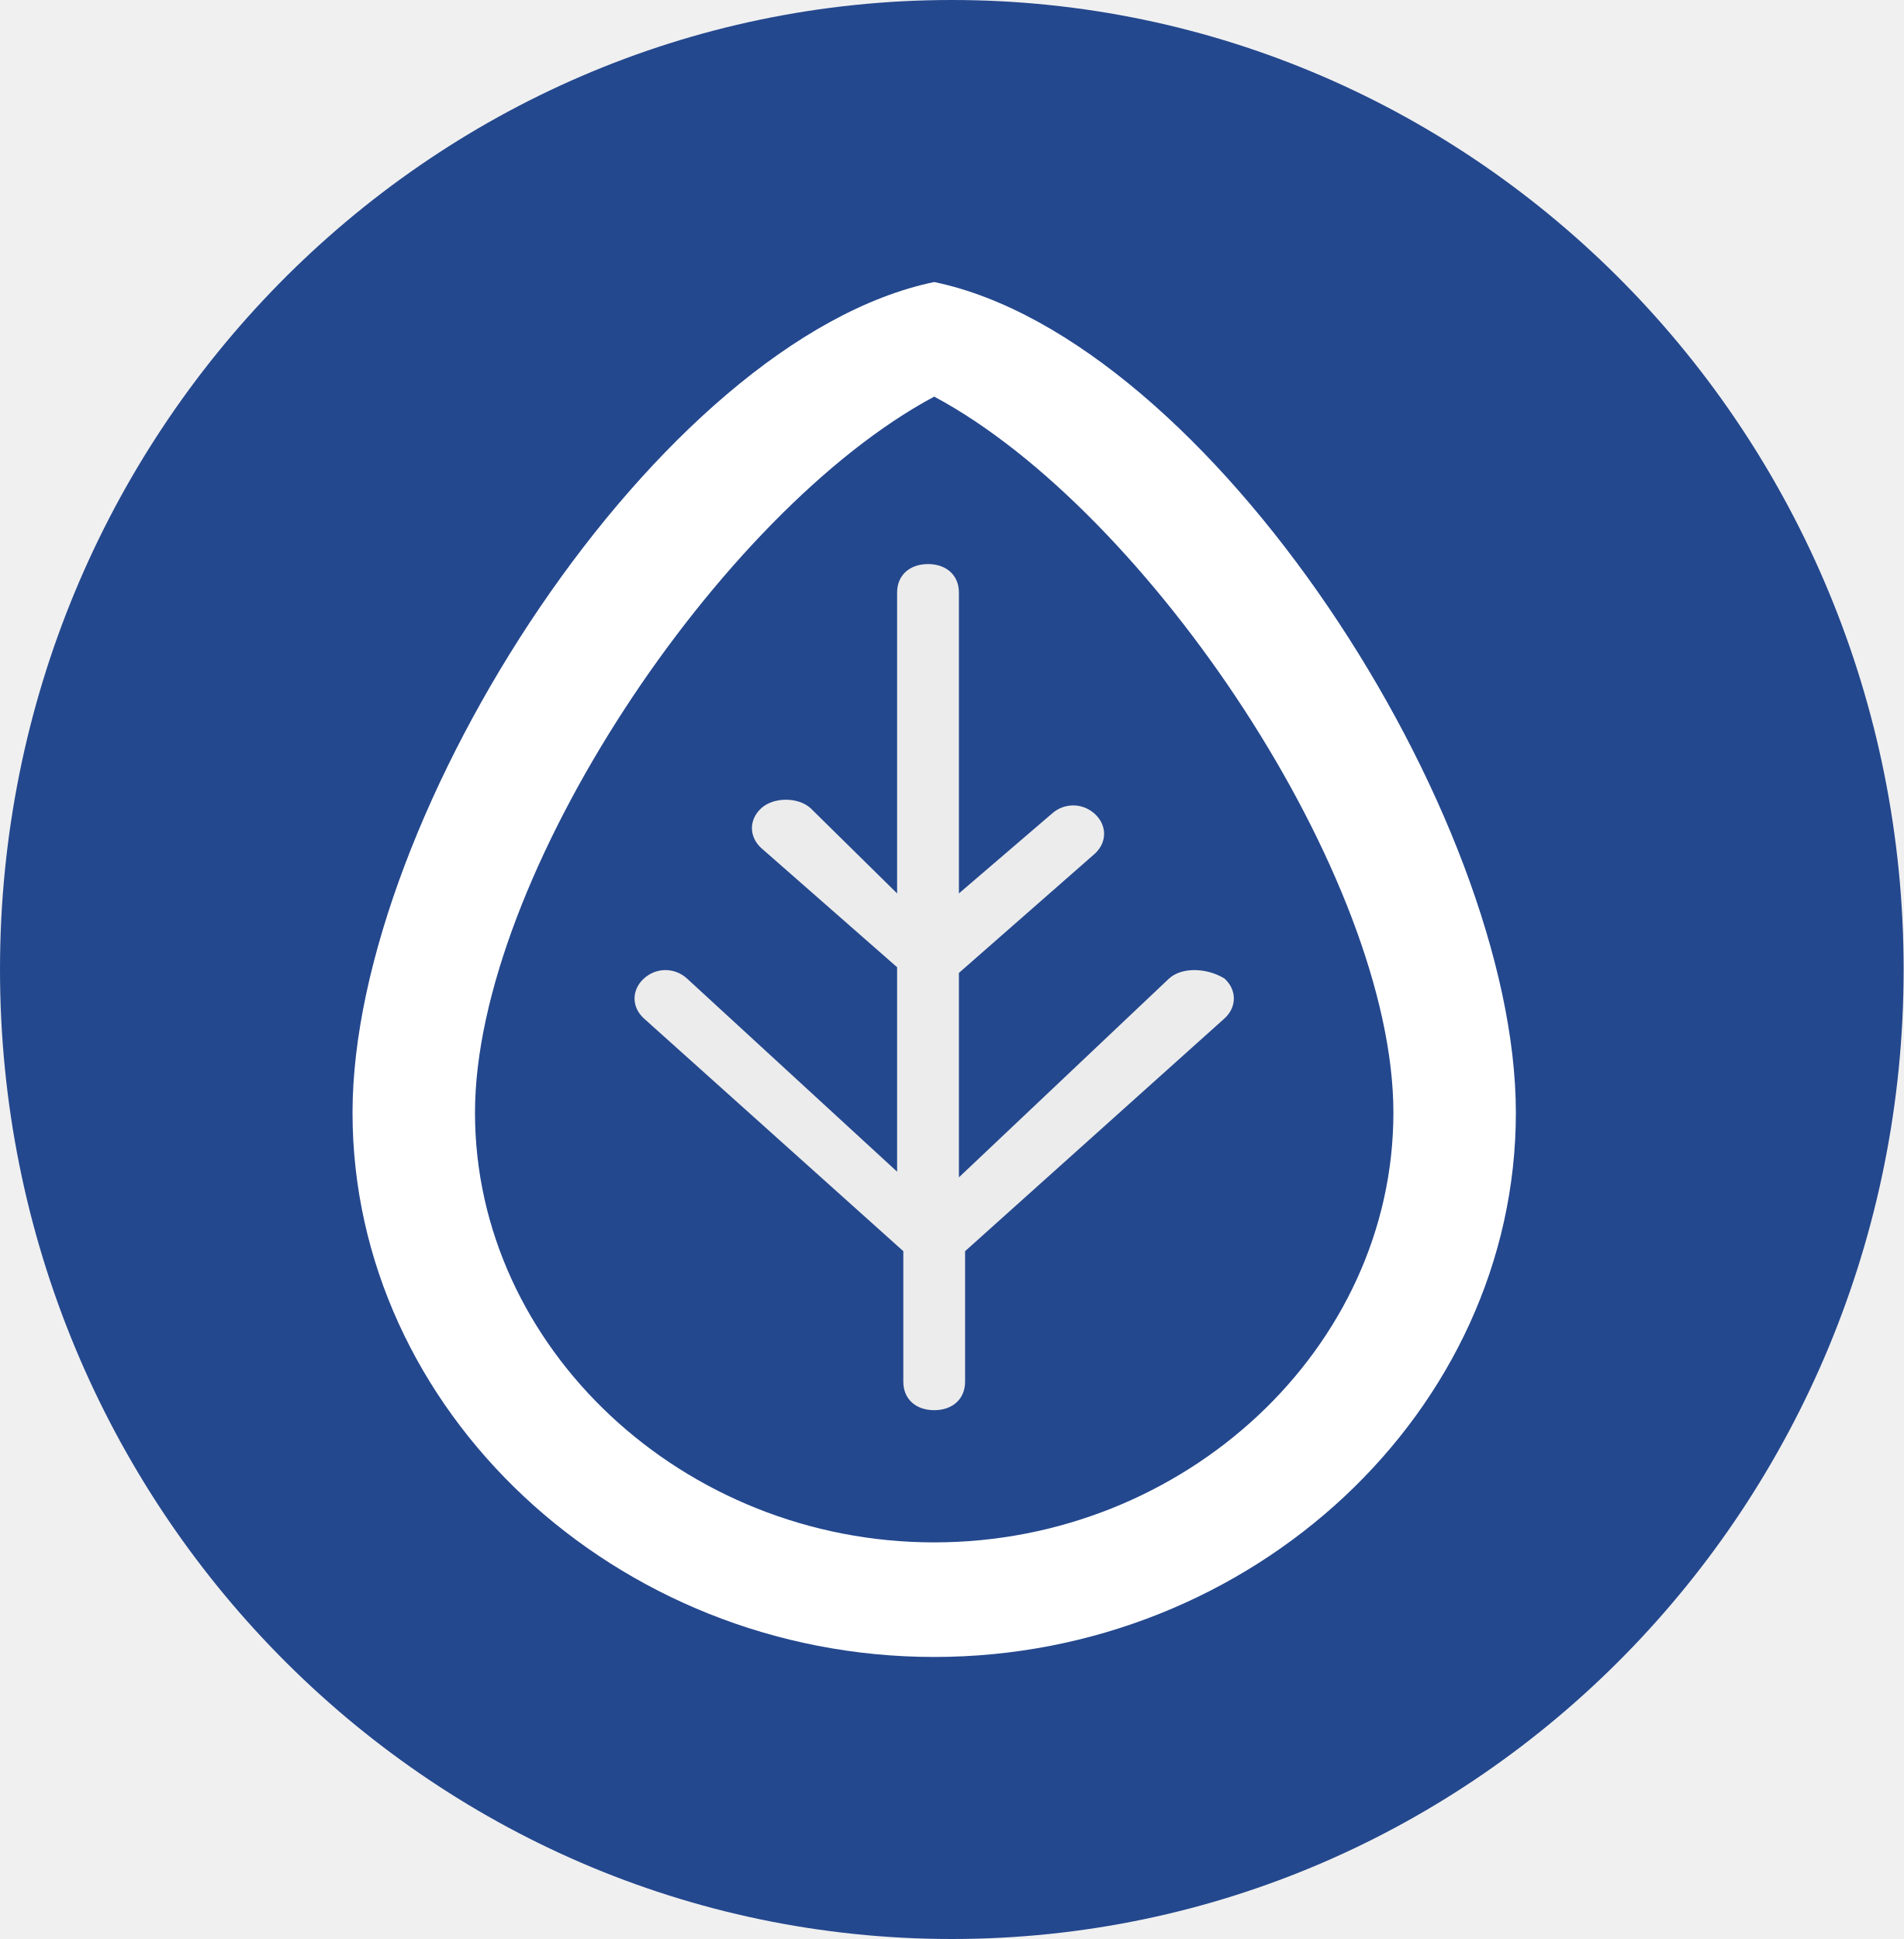
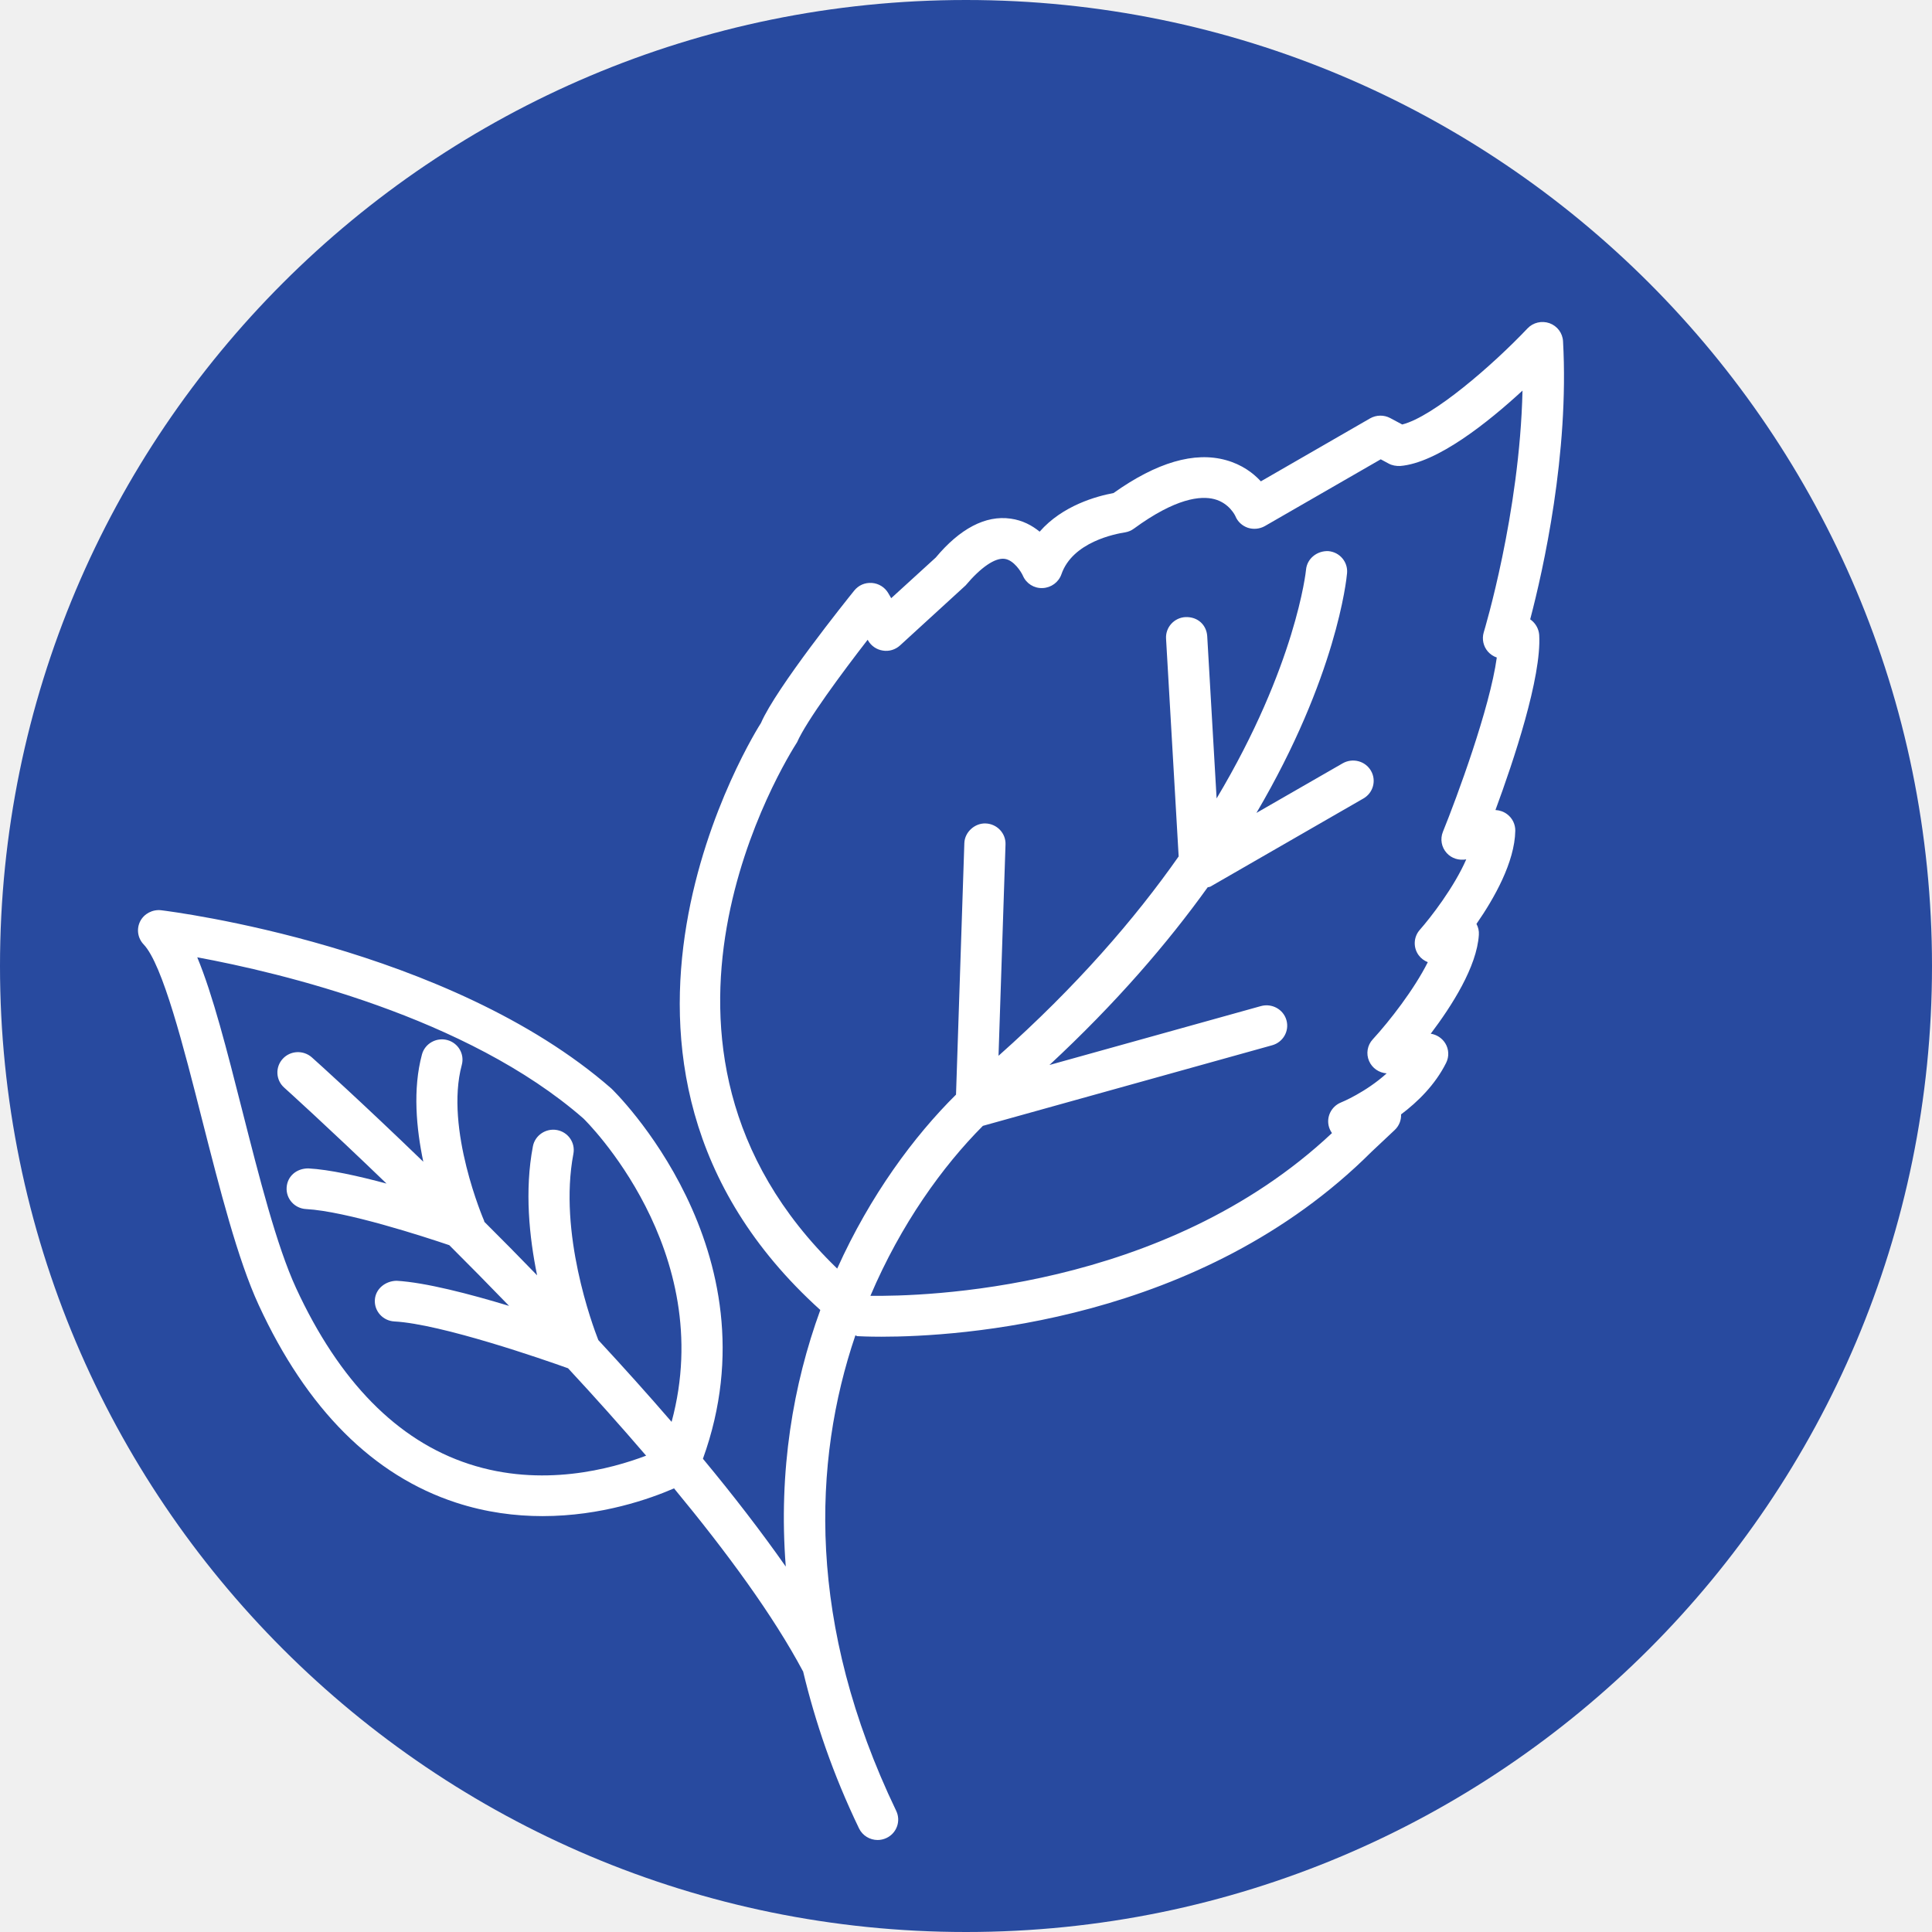
- <svg xmlns="http://www.w3.org/2000/svg" width="54px" height="55px" viewBox="0 0 54 55" version="1.1">
+ <svg xmlns="http://www.w3.org/2000/svg" width="42px" height="42px" viewBox="0 0 42 42" version="1.1">
  <defs />
  <g id="Page-1" stroke="none" stroke-width="1" fill="none" fill-rule="evenodd">
-     <ellipse id="Oval" fill="#24488E" cx="27" cy="27.5" rx="27" ry="27.5" />
-     <g id="if_camping-nature-25_808469" transform="translate(10, 8)" fill-rule="nonzero">
-       <path d="M16.5,0 C8.684,1.625 0,15.113 0,23.562 C0,32.013 7.468,39 16.5,39 C25.532,39 33,32.013 33,23.562 C33,15.113 24.316,1.625 16.5,0 Z M16.5,35.75 C9.379,35.75 3.474,30.225 3.474,23.562 C3.474,16.9 10.421,6.5 16.5,3.25 C22.579,6.5 29.526,16.9 29.526,23.562 C29.526,30.225 23.621,35.75 16.5,35.75 Z" id="Shape" fill="#FFFFFF" />
-       <path d="M23.16,19.758 L17.201,25.396 L17.201,19.597 L21.057,16.215 C21.407,15.893 21.407,15.409 21.057,15.087 C20.706,14.765 20.18,14.765 19.83,15.087 L17.201,17.342 L17.201,8.805 C17.201,8.322 16.851,8 16.325,8 C15.799,8 15.448,8.322 15.448,8.805 L15.448,17.342 L12.995,14.926 C12.644,14.604 11.943,14.604 11.593,14.926 C11.242,15.248 11.242,15.732 11.593,16.054 L15.448,19.436 L15.448,25.235 L9.49,19.758 C9.139,19.436 8.613,19.436 8.263,19.758 C7.912,20.081 7.912,20.564 8.263,20.886 L15.624,27.49 L15.624,31.195 C15.624,31.678 15.974,32 16.5,32 C17.026,32 17.376,31.678 17.376,31.195 L17.376,27.49 L24.737,20.886 C25.088,20.564 25.088,20.081 24.737,19.758 C24.211,19.436 23.51,19.436 23.16,19.758 Z" id="Shape" fill="#ECECEC" />
+     <circle id="Oval" fill="#284A9F" cx="21" cy="21" r="21" />
+     <g id="if_Leaf_2998123" transform="translate(3, 7)" fill-rule="nonzero">
+       <path d="M16.296,22.905 C16.296,22.905 23.714,24.066 27.608,18.263 L28.629,17.258 L27.608,16.91 L29.092,15.024 L28.721,14.347 L29.972,12.509 L29.462,11.755 L30.576,7.722 L30.159,7.383 C30.159,7.383 31.086,2.547 30.993,1 C30.993,1 29.047,3.127 28.212,3.03 L27.377,2.934 L25.059,4.529 C25.059,4.529 23.343,3.321 22.231,4.578 C22.231,4.578 20.376,4.626 20.285,5.642 C20.285,5.642 19.171,4.674 18.338,6.076 L16.898,7.48 L16.482,6.658 C16.482,6.658 12.17,11.638 13.143,18.311 C13.143,18.312 14.303,21.55 16.296,22.905 Z" id="Shape" />
+       <path d="M1,14 C1,14 14.633,16.16 11.545,26.274 C11.545,26.274 5.059,30.201 2.5,19.793 C2.5,19.793 1.952,16.56 1.323,14.765 C1.217,14.46 1.109,14.199 1,14 Z" id="Shape" />
+       <path d="M31,1 L23.756,12.412 L19.099,18.07 L15.979,23 C15.979,23 12.527,19.037 13.055,15.797 C13.055,15.797 13.596,10.169 16.234,7.156 L16.612,6.658 L17.018,7.48 L18.42,6.078 C18.42,6.078 19.279,4.627 20.183,5.932 C20.183,5.932 20.999,4.468 21.993,4.595 C21.993,4.595 23.71,2.886 24.976,4.53 L27.236,2.935 L27.779,3.225 L30.763,1.001 L31,1.001 L31,1 Z" id="Shape" />
+       <path d="M1,14 C1,14 8.819,22.225 11,24.436 C11,24.436 4.021,27.882 1.772,17.739 C1.772,17.739 1.537,17.121 1,14 Z" id="Shape" />
+       <path d="M30.296,6.487 C30.285,6.479 30.276,6.471 30.265,6.464 C30.549,5.384 31.115,2.862 30.979,0.418 C30.969,0.241 30.854,0.087 30.685,0.026 C30.517,-0.033 30.329,0.01 30.206,0.14 C29.451,0.937 28.156,2.06 27.483,2.228 L27.223,2.089 C27.085,2.015 26.919,2.019 26.785,2.095 L24.41,3.464 C24.247,3.287 24.003,3.101 23.656,3.004 C22.967,2.81 22.145,3.052 21.206,3.719 C20.846,3.785 20.099,3.987 19.601,4.558 C19.438,4.424 19.23,4.311 18.973,4.275 C18.422,4.195 17.863,4.497 17.343,5.12 L16.374,6.004 L16.311,5.896 C16.238,5.769 16.105,5.684 15.956,5.673 C15.799,5.662 15.664,5.724 15.571,5.838 C15.398,6.052 13.872,7.957 13.543,8.717 C13.494,8.792 8.846,16.072 14.833,21.478 C14.246,23.088 13.919,24.967 14.082,27.056 C13.547,26.293 12.938,25.504 12.281,24.712 C13.922,20.175 10.325,16.694 10.289,16.662 C6.762,13.58 0.757,12.819 0.503,12.788 C0.317,12.767 0.134,12.861 0.048,13.027 C-0.037,13.194 -0.007,13.395 0.122,13.53 C0.535,13.962 0.994,15.767 1.398,17.36 C1.777,18.845 2.167,20.381 2.624,21.37 C3.667,23.632 5.111,25.077 6.915,25.666 C7.567,25.879 8.204,25.959 8.794,25.959 C10.079,25.959 11.136,25.58 11.653,25.356 C12.804,26.748 13.812,28.124 14.454,29.329 C14.456,29.33 14.457,29.331 14.458,29.332 C14.721,30.428 15.105,31.565 15.674,32.747 C15.75,32.905 15.911,33 16.078,33 C16.142,33 16.208,32.986 16.27,32.957 C16.493,32.853 16.589,32.589 16.483,32.367 C14.534,28.31 14.664,24.772 15.595,22.03 C15.611,22.032 15.624,22.046 15.64,22.047 C15.681,22.049 15.865,22.059 16.162,22.059 C17.834,22.059 23.102,21.746 26.817,18.038 L27.319,17.566 C27.415,17.476 27.464,17.351 27.458,17.226 C27.82,16.954 28.2,16.582 28.438,16.105 C28.505,15.97 28.499,15.81 28.419,15.68 C28.349,15.567 28.233,15.492 28.103,15.472 C28.557,14.872 29.107,14.015 29.149,13.321 C29.155,13.238 29.136,13.157 29.097,13.085 C29.483,12.529 29.928,11.744 29.941,11.061 C29.943,10.921 29.879,10.787 29.766,10.702 C29.692,10.645 29.602,10.614 29.51,10.609 C29.904,9.542 30.514,7.722 30.461,6.804 C30.452,6.68 30.392,6.566 30.296,6.487 Z M7.195,24.826 C5.638,24.318 4.374,23.032 3.437,21.003 C3.014,20.087 2.635,18.591 2.267,17.145 C1.932,15.827 1.629,14.631 1.288,13.811 C3.079,14.142 7.148,15.1 9.683,17.315 C9.714,17.344 12.612,20.176 11.6,23.91 C11.08,23.307 10.545,22.713 10.007,22.132 C9.877,21.8 9.138,19.802 9.465,18.083 C9.511,17.842 9.352,17.611 9.108,17.566 C8.867,17.522 8.631,17.68 8.585,17.919 C8.401,18.883 8.506,19.891 8.676,20.724 C8.283,20.318 7.901,19.931 7.528,19.56 C7.526,19.554 7.528,19.549 7.526,19.543 C7.517,19.524 6.664,17.541 7.039,16.15 C7.103,15.914 6.961,15.672 6.721,15.609 C6.485,15.548 6.237,15.686 6.173,15.923 C5.97,16.677 6.05,17.53 6.202,18.255 C4.864,16.962 3.896,16.09 3.78,15.987 C3.596,15.824 3.313,15.836 3.147,16.017 C2.98,16.198 2.994,16.479 3.177,16.643 C3.205,16.668 4.108,17.482 5.403,18.73 C4.796,18.567 4.164,18.425 3.703,18.4 C3.441,18.4 3.245,18.574 3.231,18.818 C3.217,19.062 3.406,19.271 3.654,19.284 C4.522,19.331 6.211,19.881 6.767,20.069 C7.186,20.486 7.621,20.928 8.067,21.389 C7.221,21.133 6.248,20.878 5.621,20.843 C5.379,20.847 5.162,21.017 5.149,21.261 C5.135,21.504 5.324,21.713 5.572,21.727 C6.597,21.782 8.836,22.561 9.349,22.745 C9.926,23.366 10.494,24.002 11.046,24.645 C10.288,24.933 8.782,25.346 7.195,24.826 Z M29.345,7.164 C29.398,7.225 29.466,7.269 29.539,7.294 C29.389,8.392 28.672,10.332 28.367,11.084 C28.304,11.241 28.336,11.419 28.451,11.545 C28.557,11.662 28.716,11.71 28.875,11.682 C28.61,12.29 28.101,12.947 27.865,13.214 C27.728,13.37 27.718,13.599 27.841,13.766 C27.892,13.836 27.963,13.886 28.039,13.917 C27.746,14.503 27.214,15.19 26.843,15.594 C26.724,15.722 26.693,15.907 26.763,16.067 C26.83,16.22 26.977,16.322 27.145,16.334 C26.691,16.746 26.159,16.965 26.151,16.967 C25.939,17.054 25.826,17.286 25.892,17.503 C25.906,17.55 25.929,17.593 25.956,17.632 C22.297,21.07 17.052,21.184 15.922,21.17 C16.585,19.612 17.49,18.355 18.367,17.475 L24.656,15.723 C24.894,15.657 25.033,15.413 24.966,15.177 C24.899,14.942 24.651,14.806 24.413,14.871 L19.814,16.152 C21.259,14.81 22.38,13.506 23.253,12.29 C23.272,12.282 23.295,12.284 23.313,12.274 L26.64,10.358 C26.854,10.235 26.926,9.964 26.802,9.753 C26.677,9.541 26.404,9.472 26.19,9.593 L24.314,10.672 C26.055,7.713 26.272,5.6 26.284,5.459 C26.305,5.216 26.124,5.002 25.878,4.981 C25.634,4.969 25.414,5.142 25.392,5.385 C25.39,5.417 25.172,7.47 23.448,10.357 L23.244,6.831 C23.229,6.589 23.042,6.405 22.771,6.415 C22.524,6.428 22.335,6.638 22.349,6.882 L22.623,11.618 C21.676,12.969 20.404,14.443 18.707,15.952 L18.859,11.358 C18.868,11.114 18.673,10.909 18.426,10.901 C18.195,10.892 17.972,11.085 17.964,11.329 L17.783,16.796 C16.869,17.701 15.917,18.986 15.2,20.578 C10.169,15.714 14.116,9.469 14.328,9.135 C14.535,8.666 15.311,7.618 15.862,6.908 L15.872,6.925 C15.939,7.042 16.058,7.123 16.192,7.143 C16.327,7.166 16.465,7.123 16.565,7.032 L17.991,5.727 C18.323,5.332 18.634,5.12 18.841,5.149 C19.04,5.176 19.201,5.432 19.238,5.518 C19.311,5.685 19.479,5.793 19.667,5.784 C19.851,5.776 20.013,5.658 20.074,5.485 C20.318,4.778 21.253,4.605 21.464,4.572 C21.531,4.56 21.595,4.533 21.65,4.492 C22.56,3.826 23.102,3.774 23.399,3.851 C23.726,3.937 23.854,4.214 23.856,4.22 C23.904,4.339 24.004,4.431 24.126,4.473 C24.248,4.513 24.384,4.5 24.496,4.437 L27.016,2.985 L27.189,3.078 C27.264,3.119 27.352,3.133 27.439,3.13 C28.244,3.065 29.351,2.18 30.098,1.491 C30.038,4.161 29.264,6.718 29.255,6.747 C29.212,6.892 29.246,7.05 29.345,7.164 Z" id="Shape" fill="#FFFFFF" />
    </g>
  </g>
</svg>
